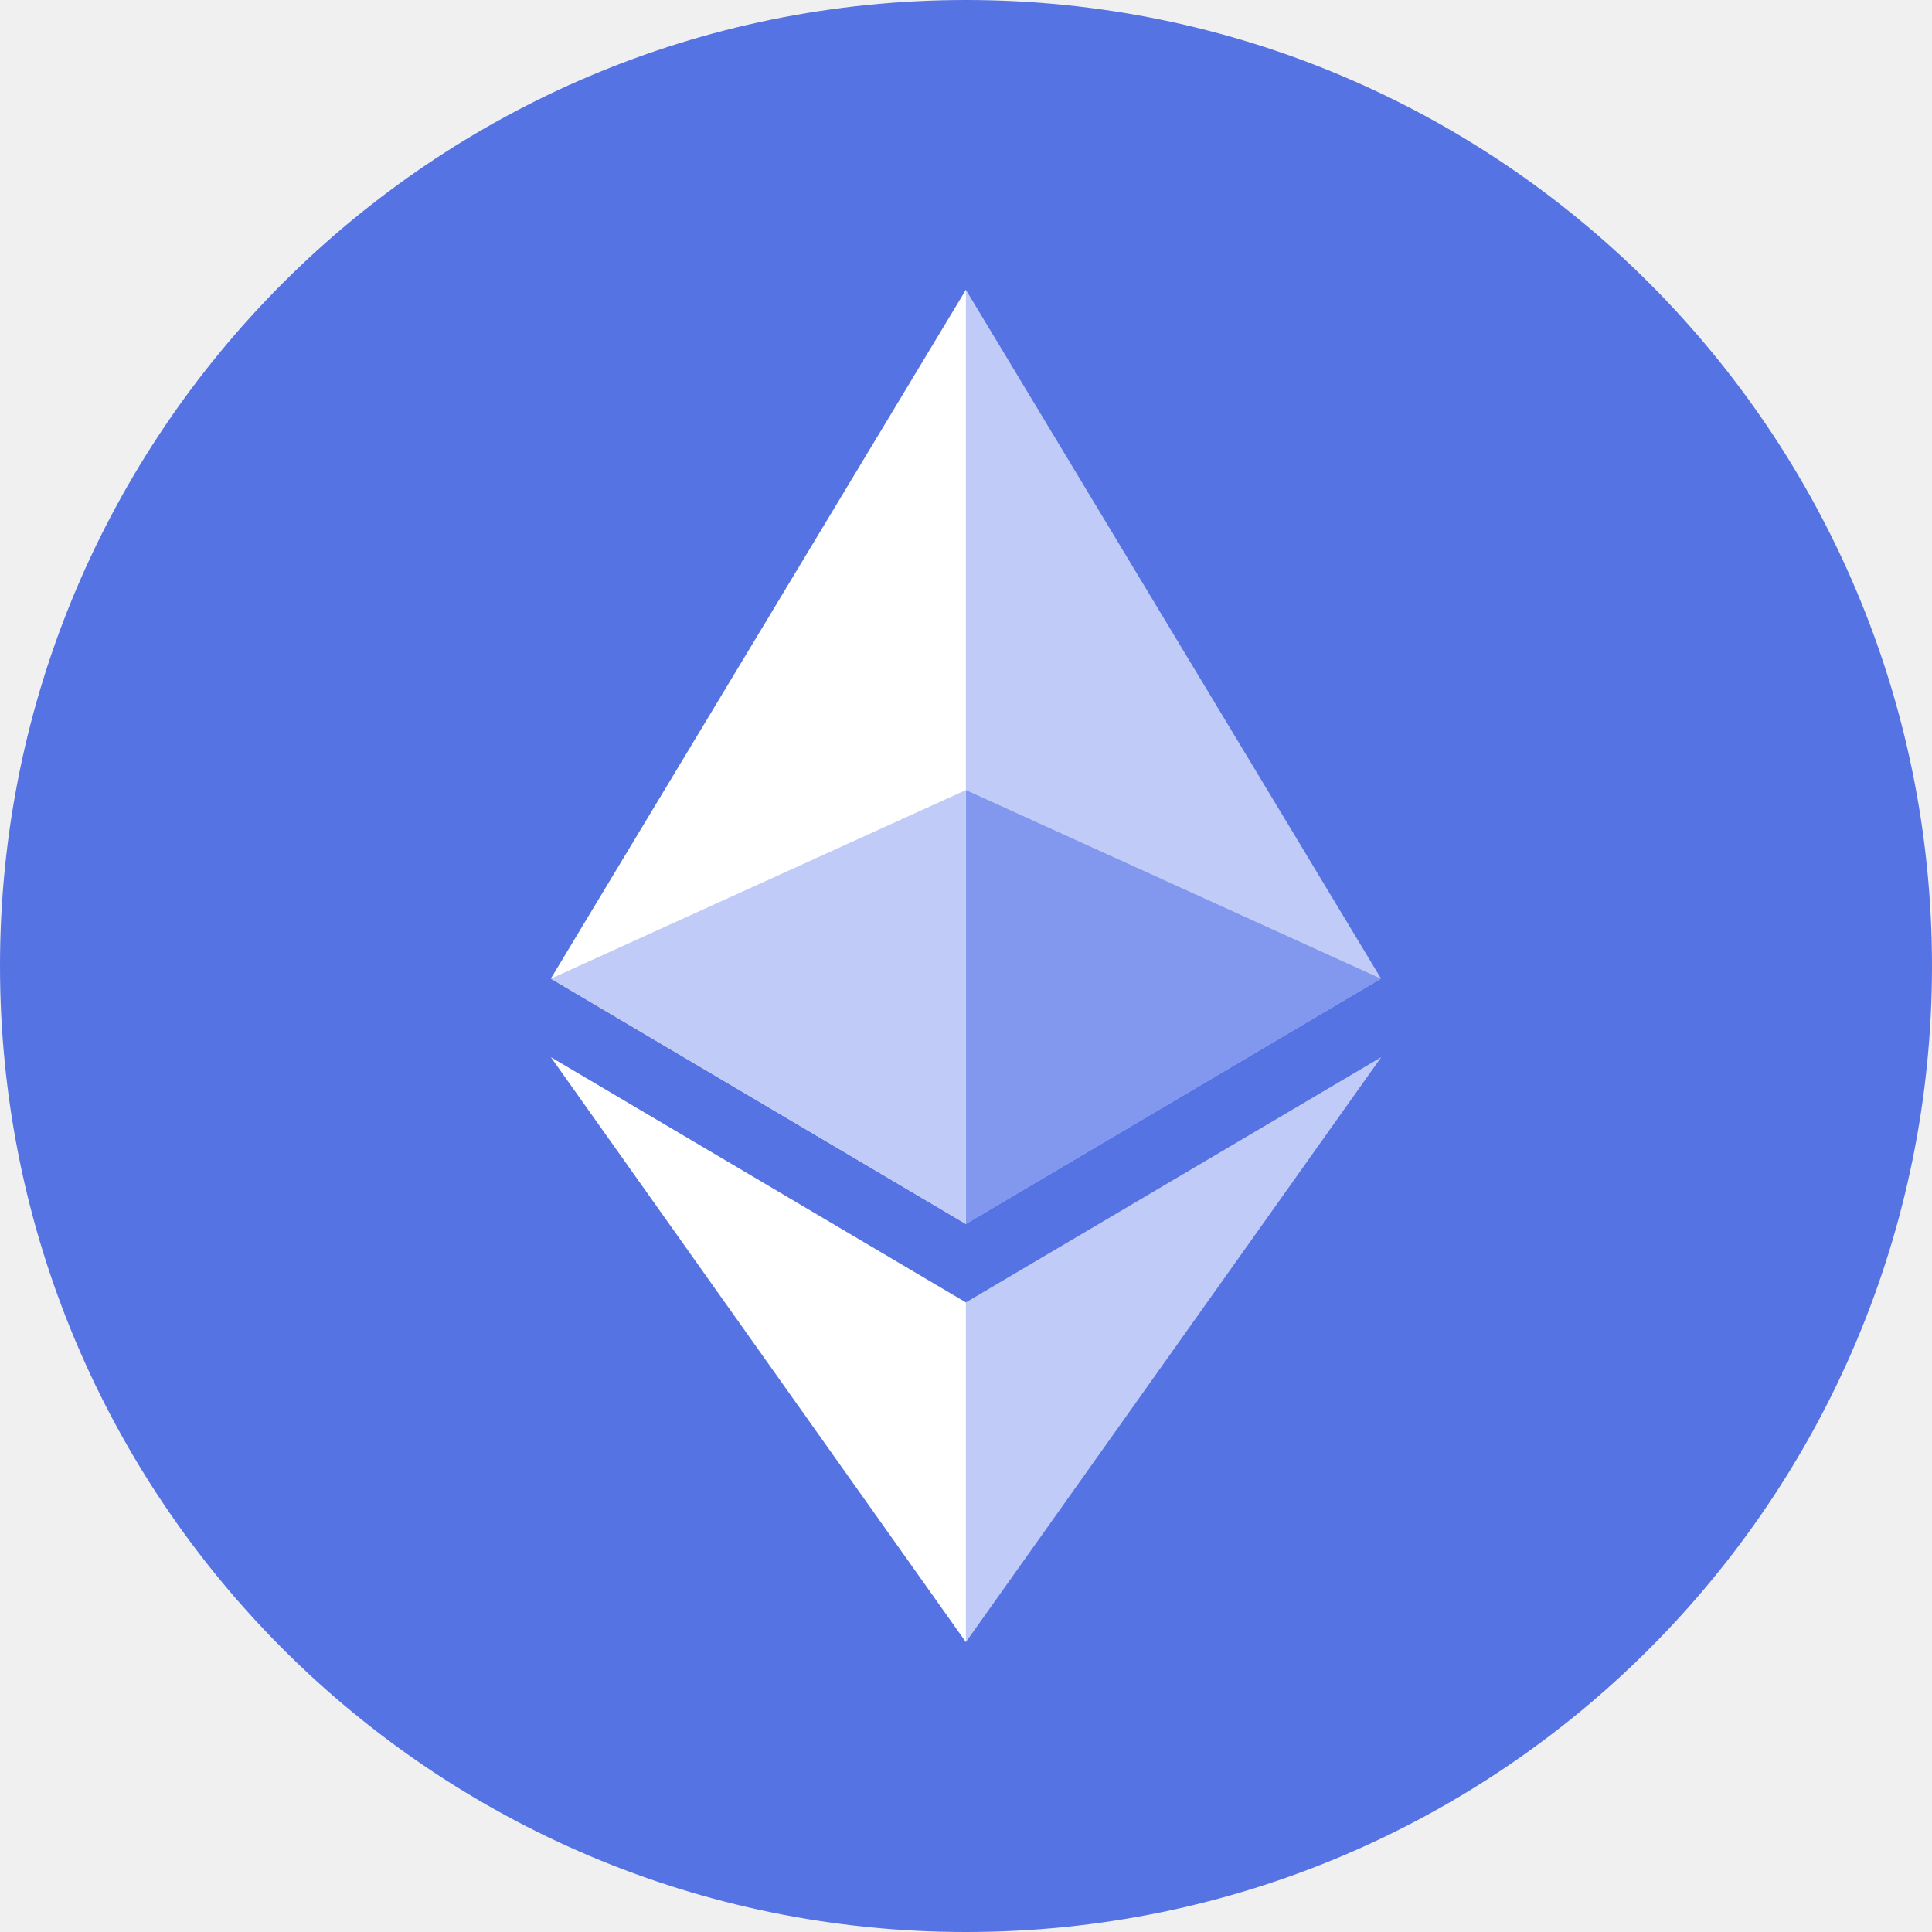
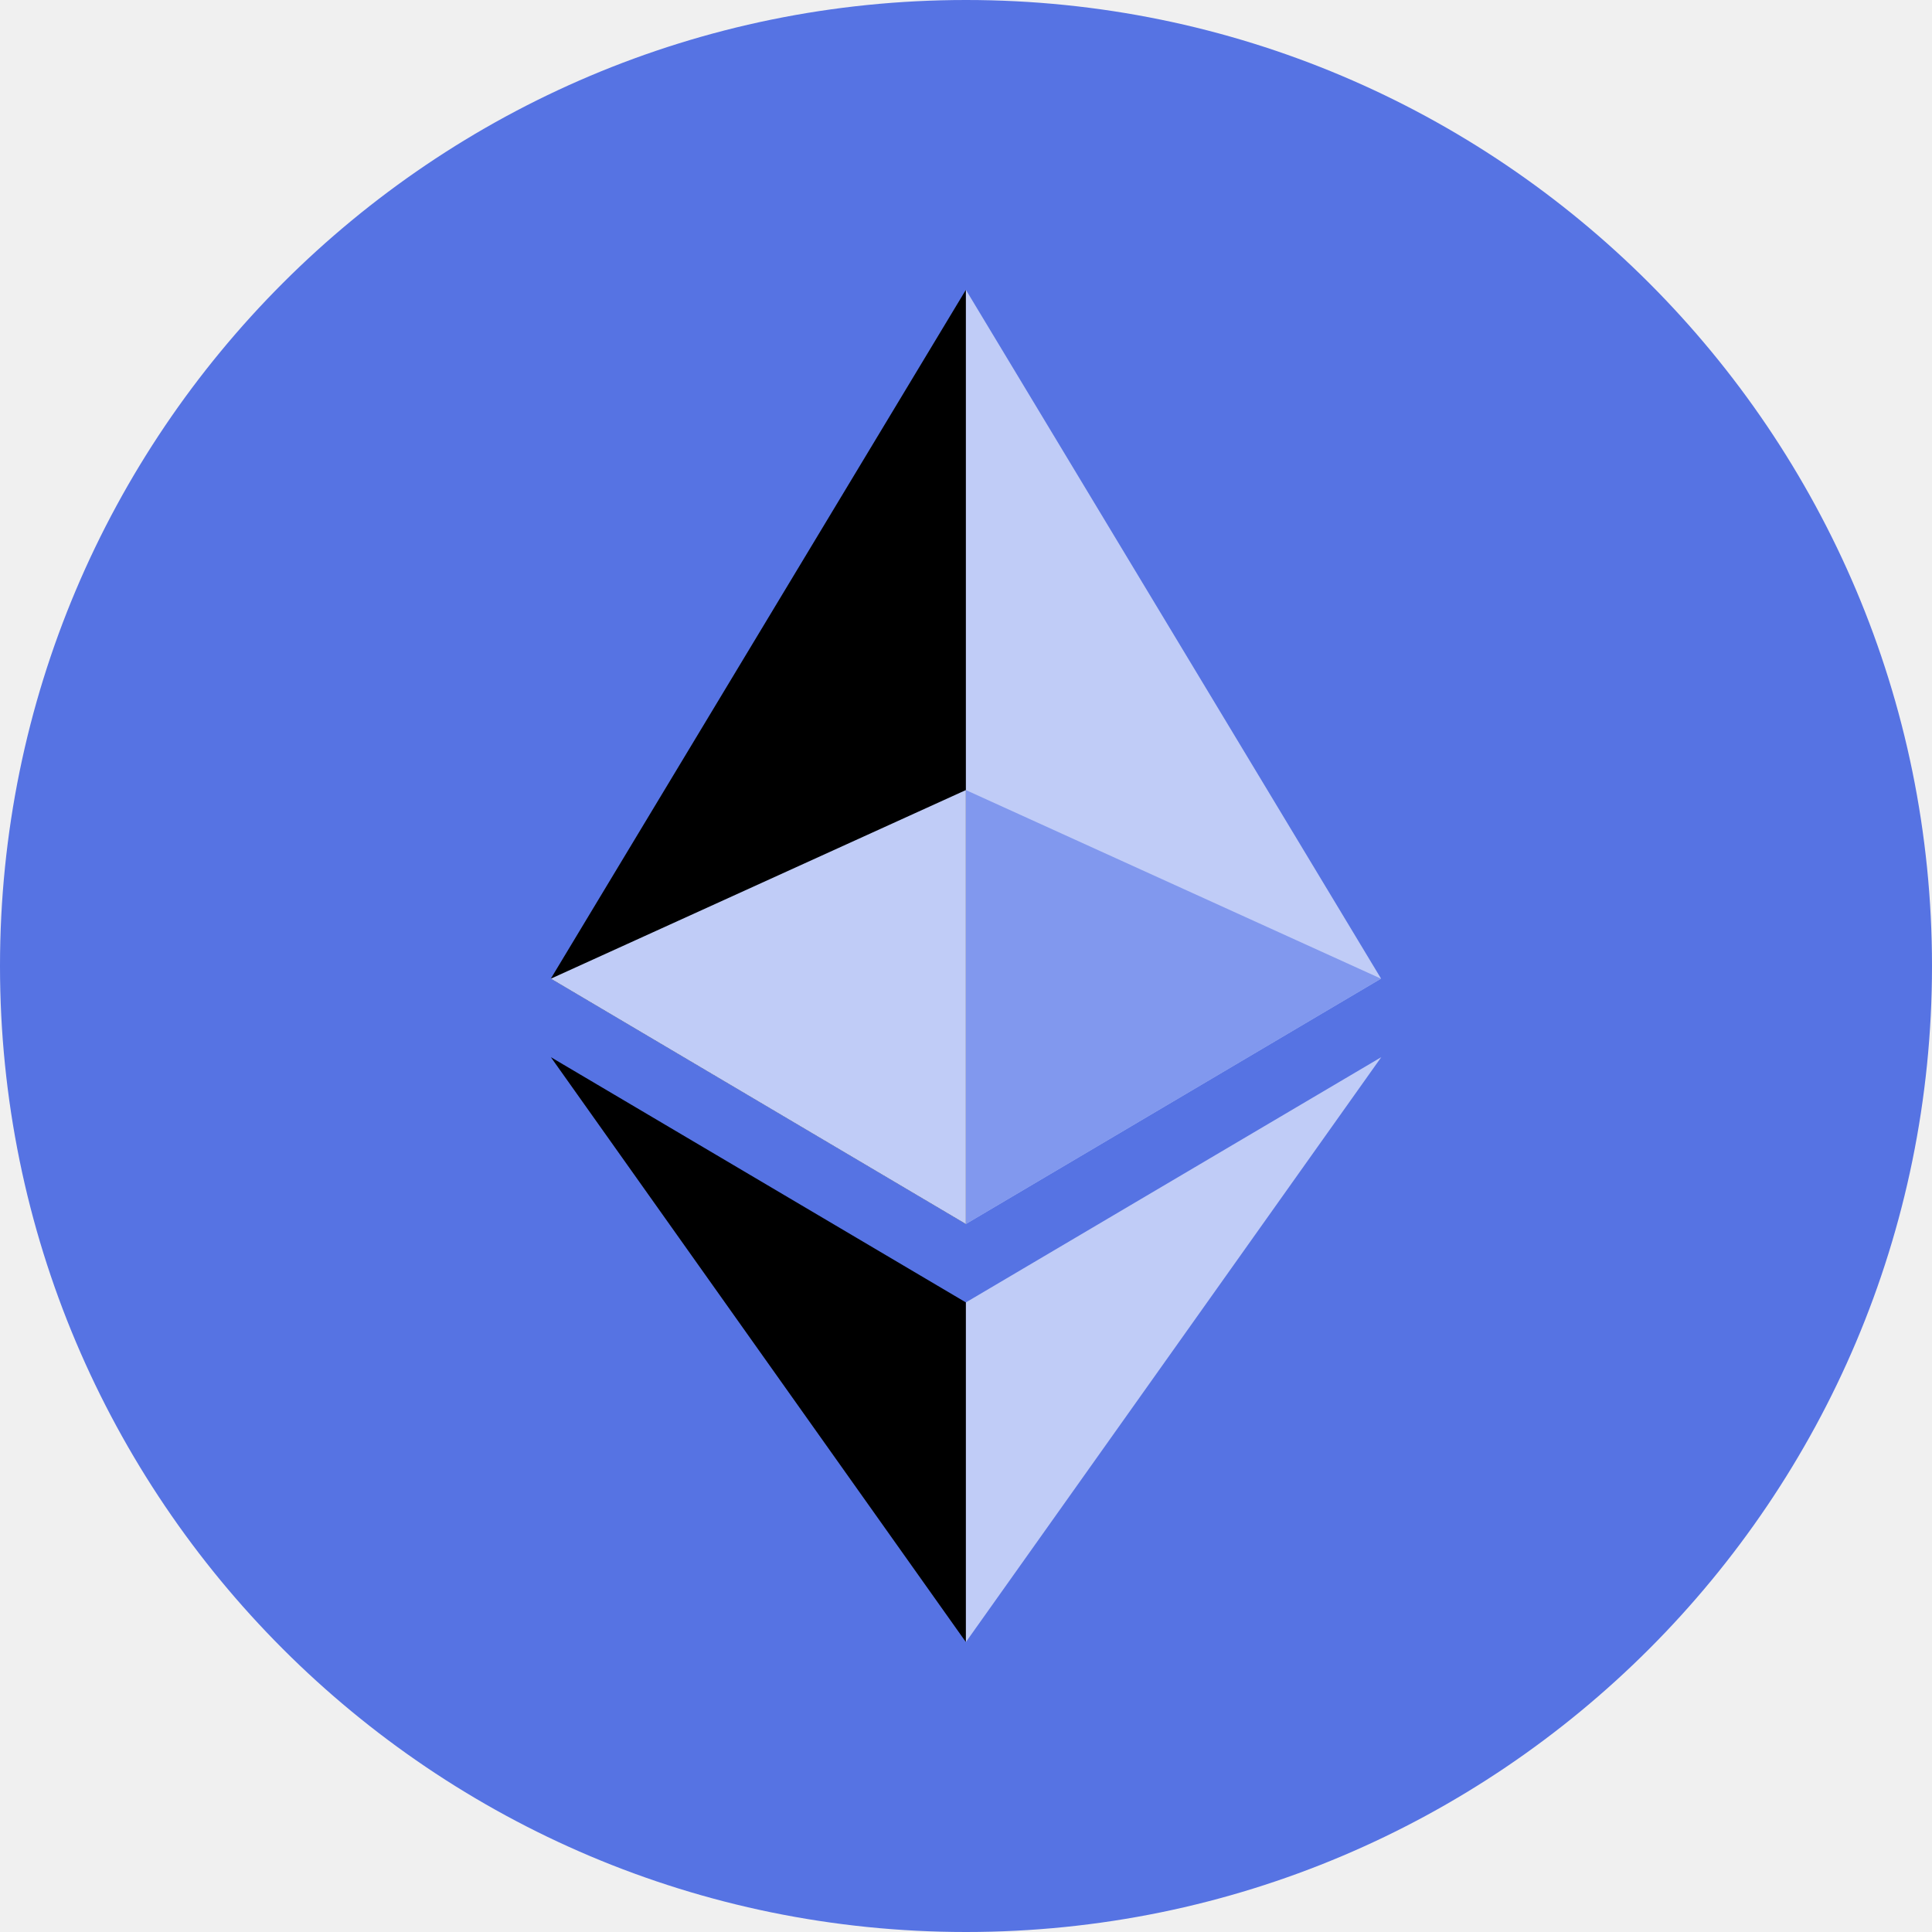
<svg xmlns="http://www.w3.org/2000/svg" width="100%" height="100%" viewBox="0 0 16 16" fill="none">
  <path fill-rule="evenodd" clip-rule="evenodd" d="M8 0C12.418 0 16 3.582 16 8C16 12.418 12.418 16 8 16C3.582 16 0 12.418 0 8C0 3.582 3.582 0 8 0Z" fill="#5673E3" />
  <g clip-path="url(#clip0_1771_37079)">
    <path d="M7.999 2.4L7.924 2.656V10.061L7.999 10.136L11.437 8.104L7.999 2.4Z" fill="#C0CCF7" />
-     <path d="M7.999 2.4L4.562 8.104L7.999 10.136V6.542V2.4Z" fill="white" />
+     <path d="M7.999 2.4L4.562 8.104L7.999 10.136V6.542V2.4Z" fill="currentColor" />
    <path d="M7.999 10.786L7.957 10.837V13.475L7.999 13.599L11.439 8.755L7.999 10.786Z" fill="#C0CCF7" />
-     <path d="M7.999 13.599V10.786L4.562 8.755L7.999 13.599Z" fill="white" />
+     <path d="M7.999 13.599V10.786L4.562 8.755L7.999 13.599Z" fill="currentColor" />
    <path d="M7.999 10.137L11.437 8.105L7.999 6.543V10.137Z" fill="#8198EE" />
    <path d="M4.562 8.105L7.999 10.137V6.543L4.562 8.105Z" fill="#C0CCF7" />
  </g>
  <defs>
    <clipPath id="clip0_1771_37079">
-       <rect width="11.2" height="11.2" fill="white" transform="translate(2.40002 2.39941)" />
+       <rect width="11.2" height="11.2" fill="currentColor" transform="translate(2.40002 2.39941)" />
    </clipPath>
  </defs>
</svg>
